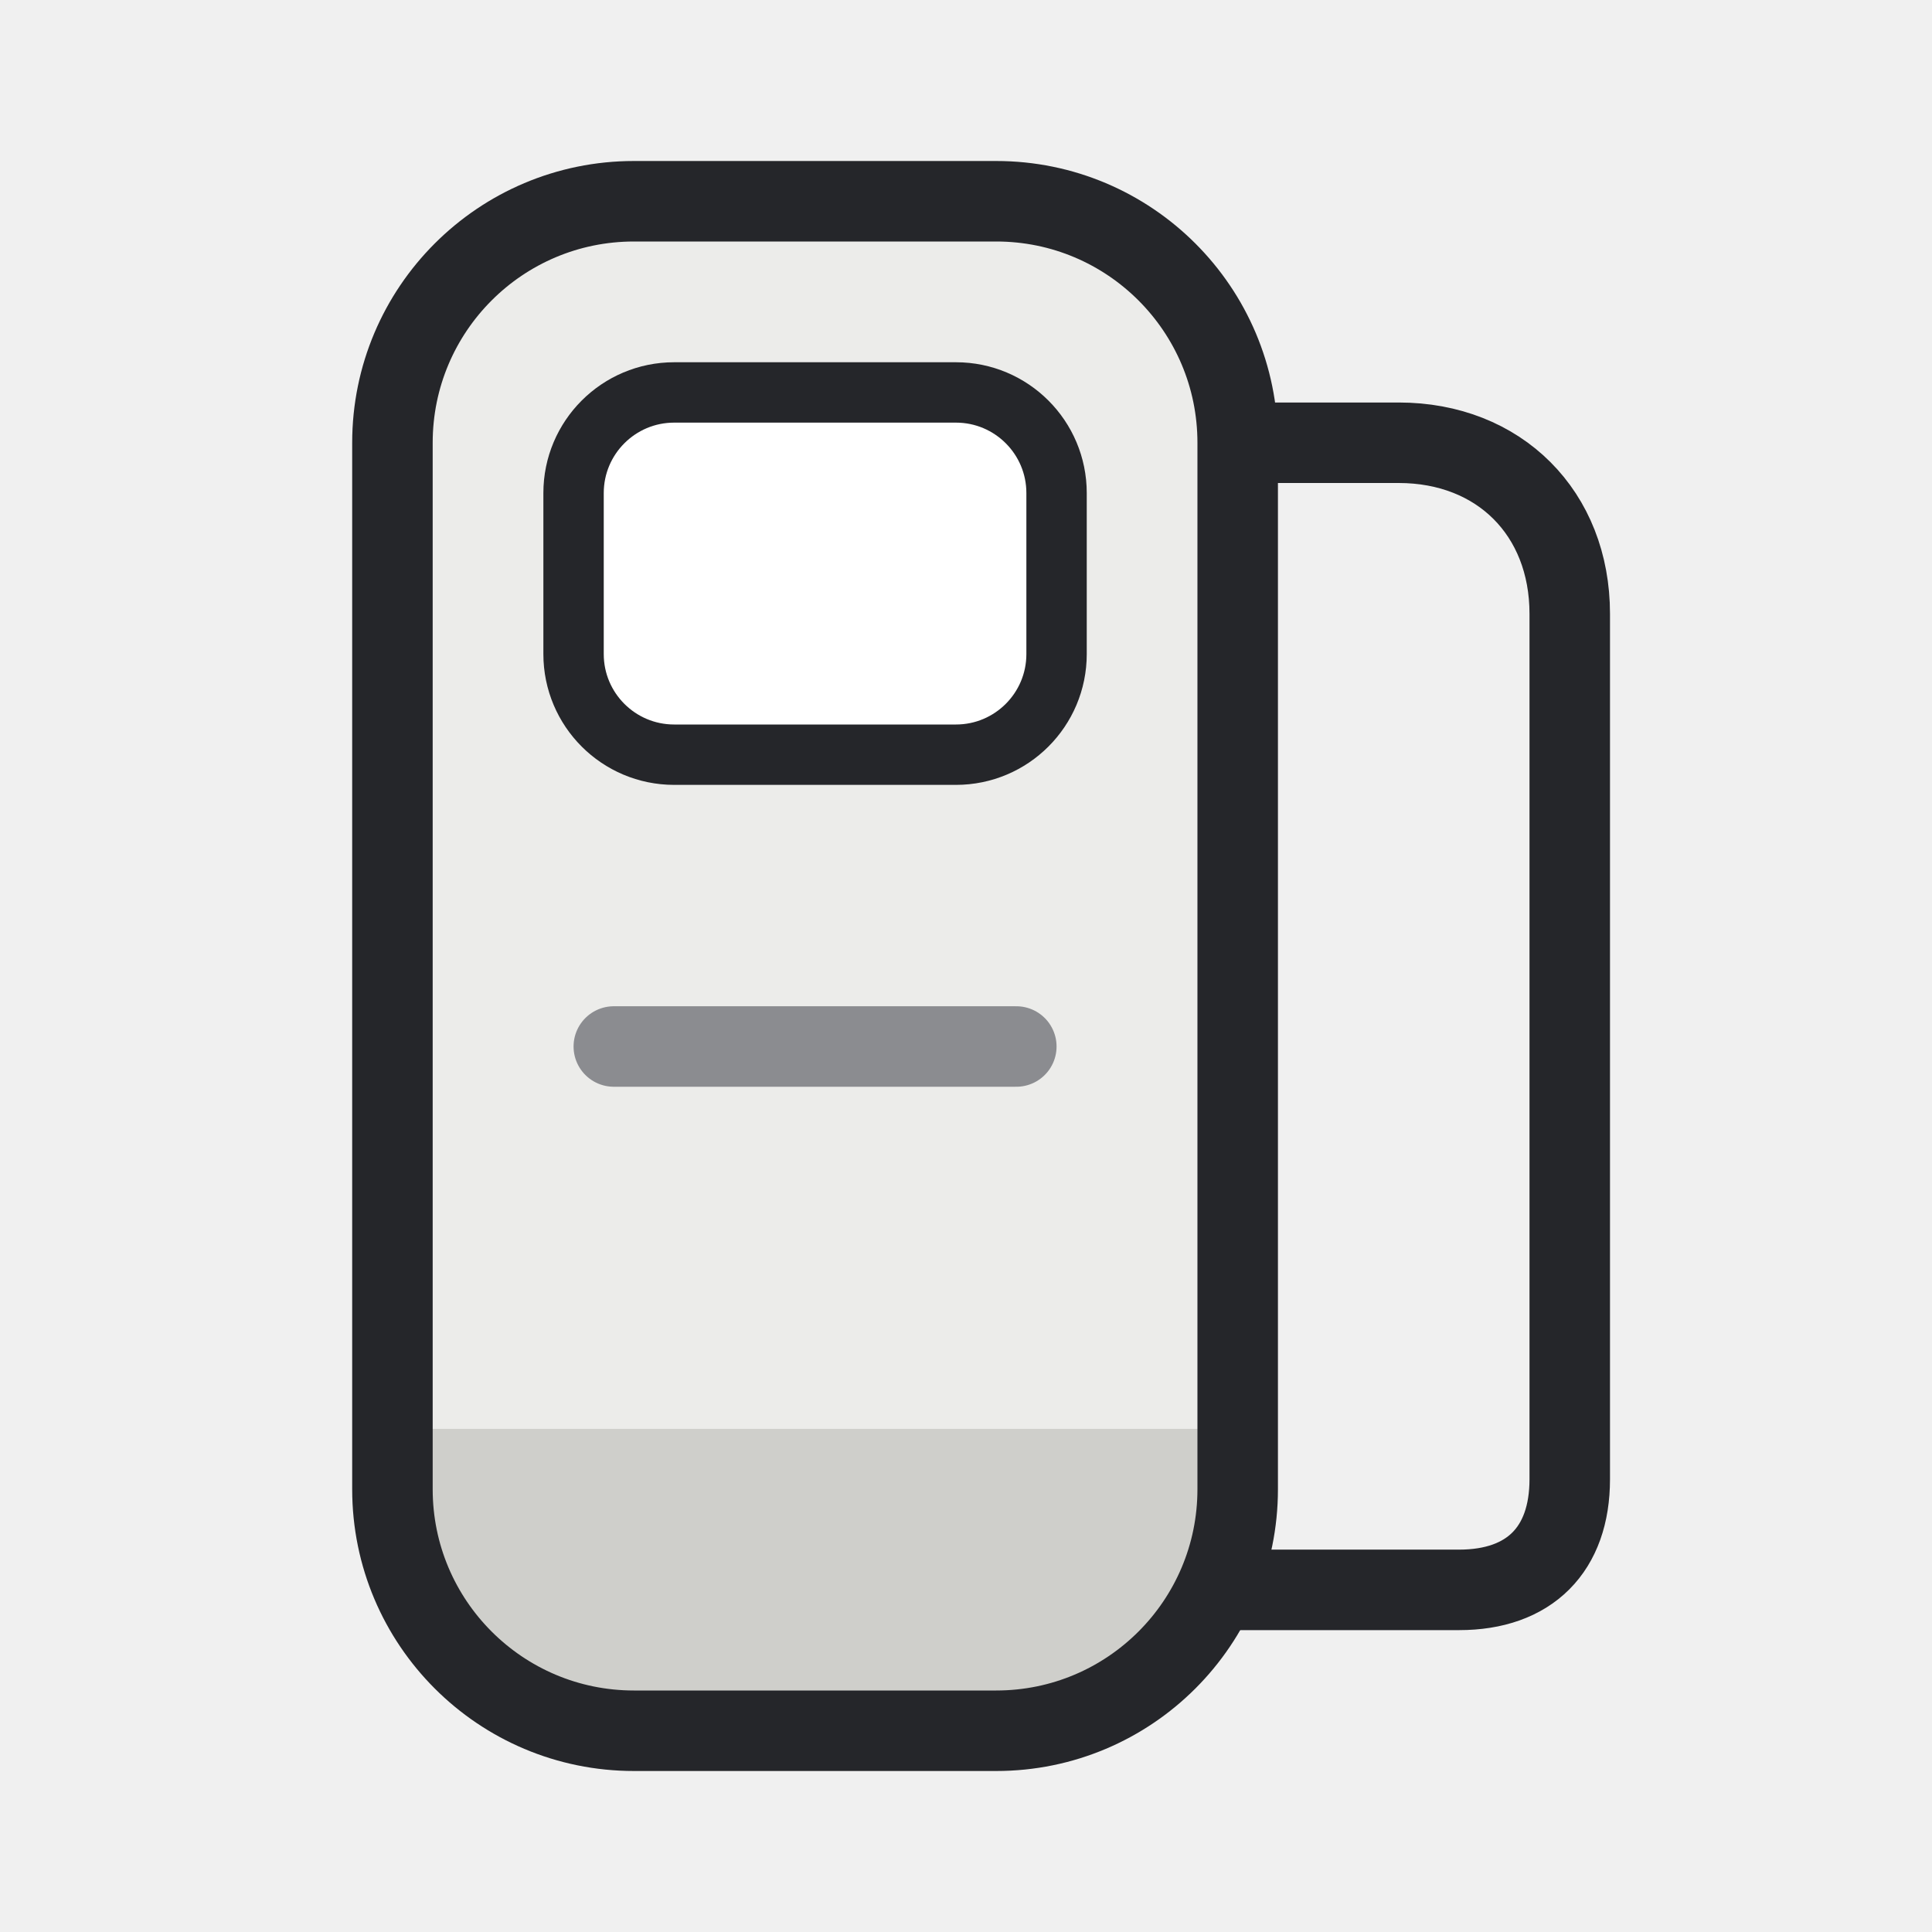
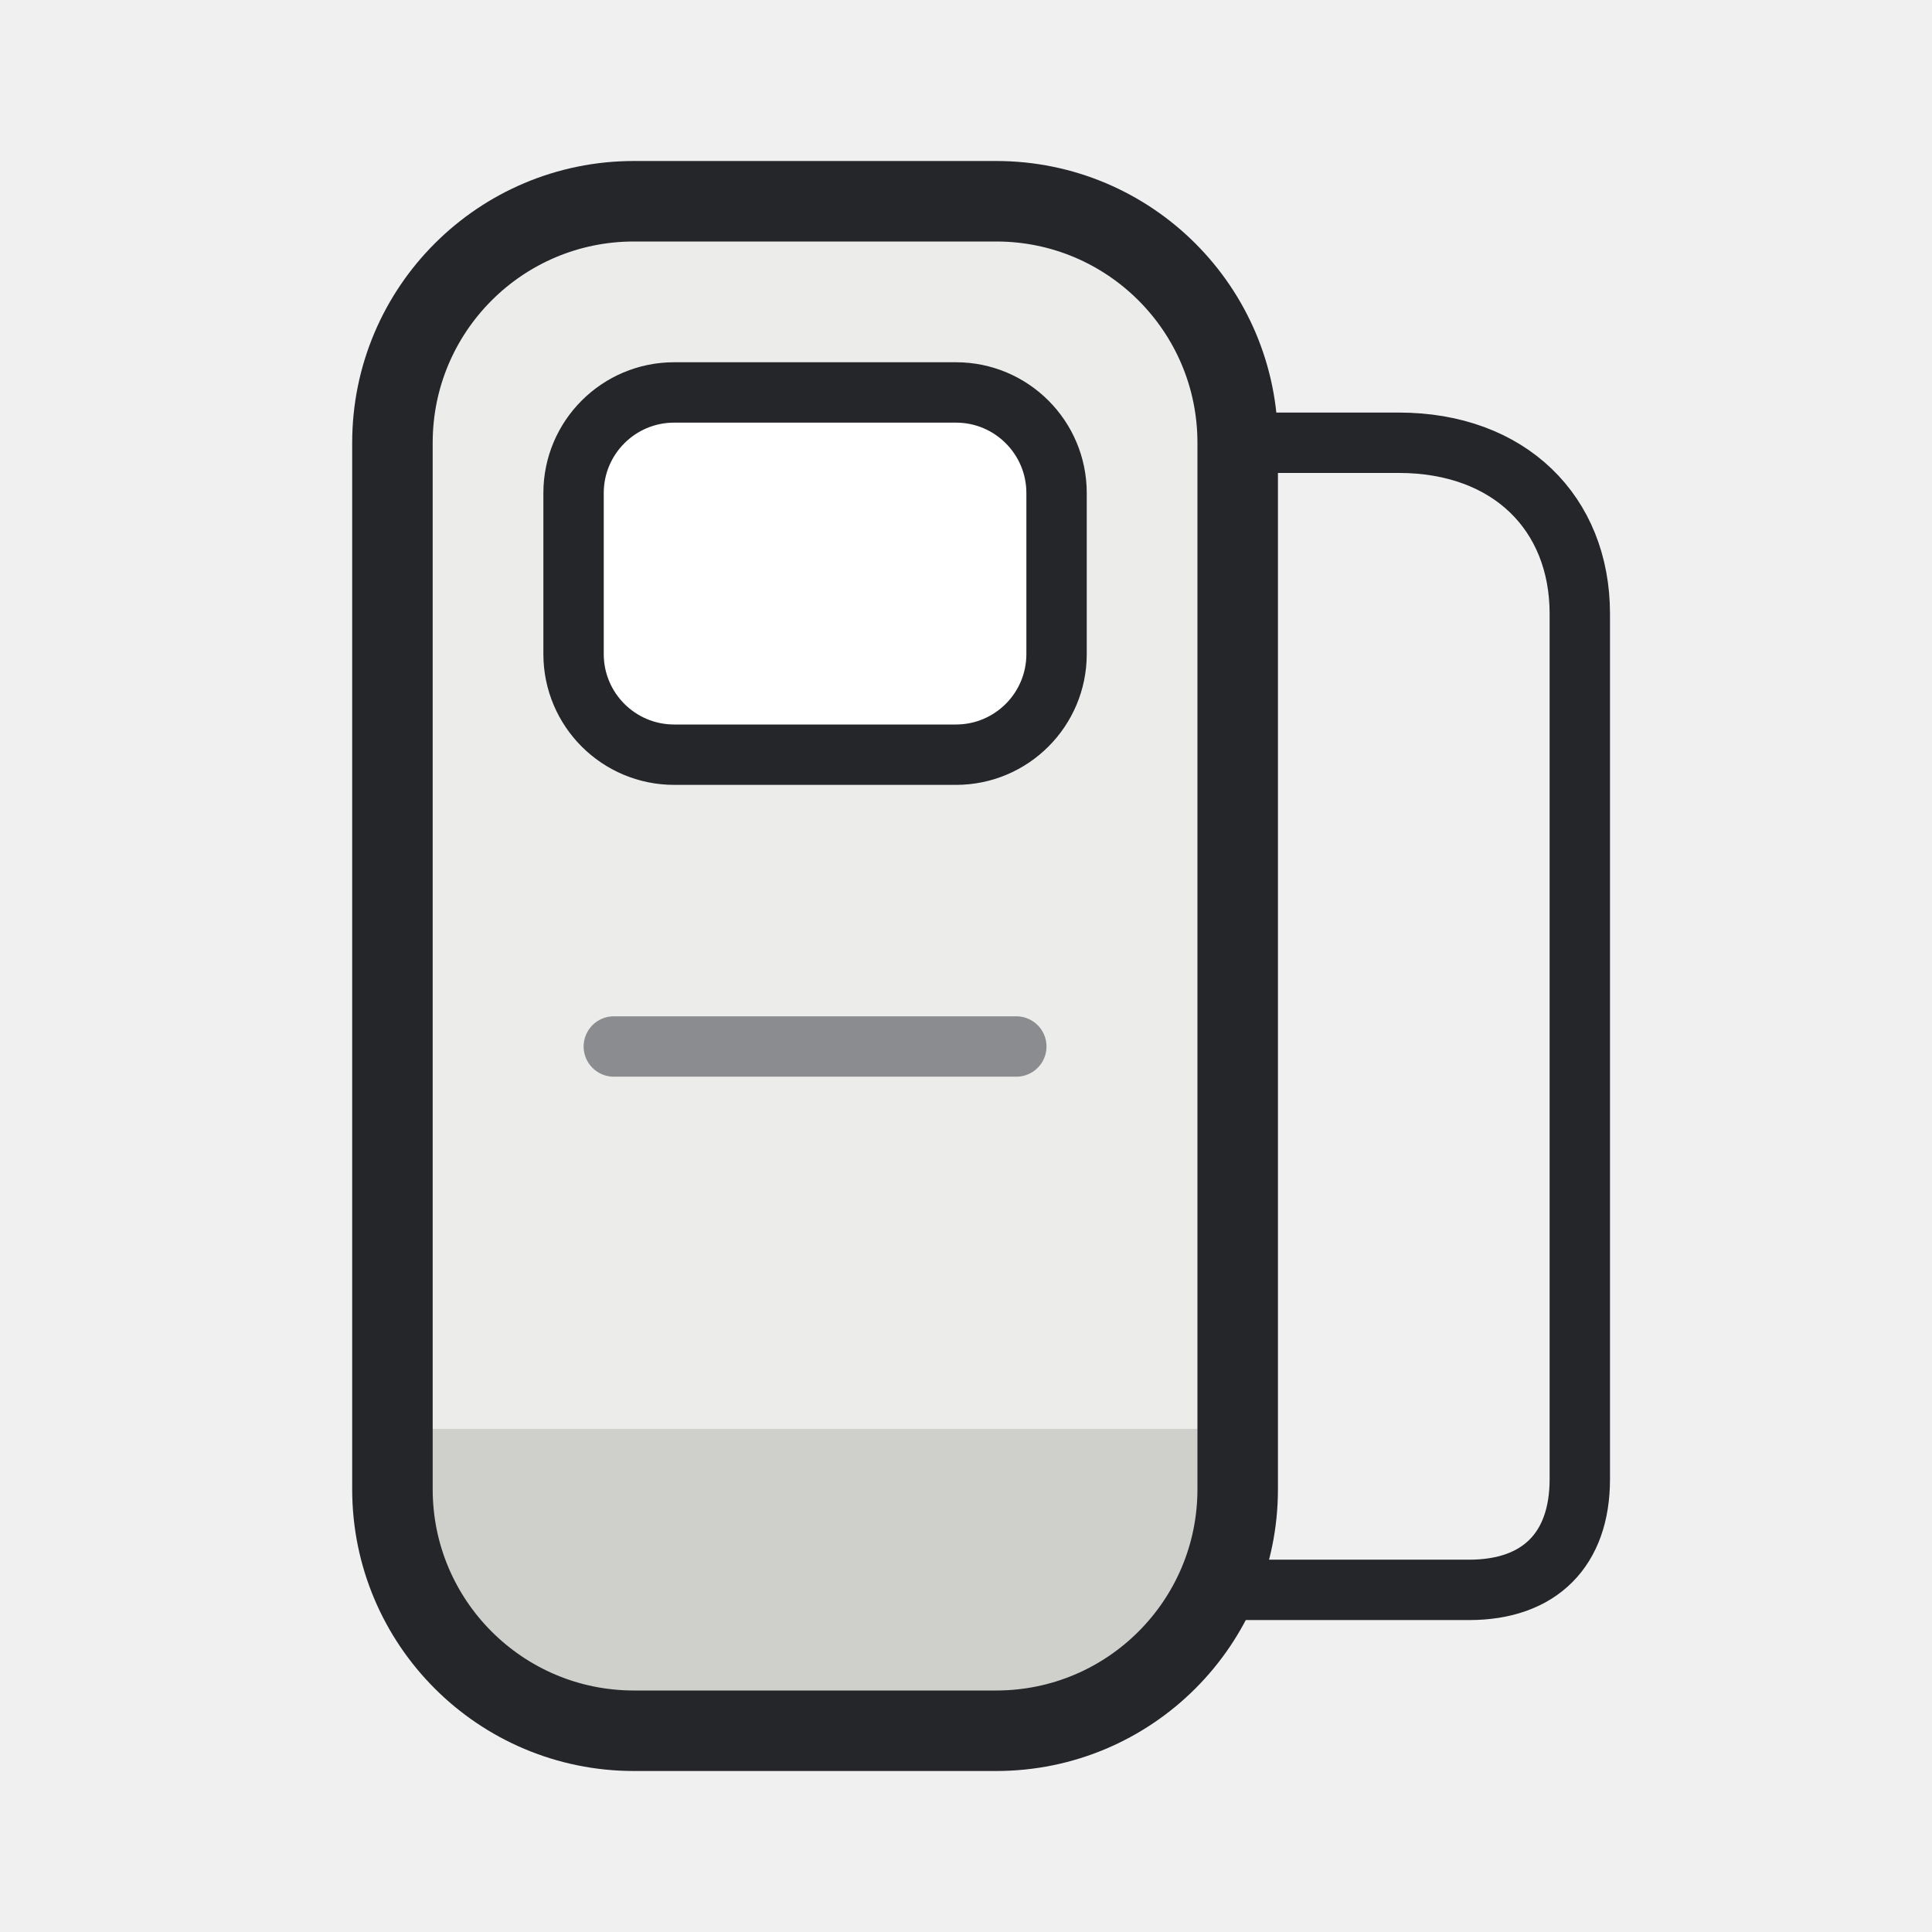
<svg viewBox="0 0 48 48" width="48" height="48" fill="none" stroke="#25262a" stroke-width="1.5" stroke-linecap="round" stroke-linejoin="round" aria-hidden="true">
-   <path d="M30.75 11H34.75C37.25 11 39 12.75 39 15.25V36.75C39 38.5 38 39.5 36.25 39.5H30.75" stroke-width="2" />
+   <path d="M30.75 11H34.75C37.5 11 39.25 12.75 39.25 15.25V36.75C39.25 38.5 38.25 39.5 36.5 39.5H30.75" />
  <rect x="9.75" y="5" width="21" height="38" rx="6" fill="#ececea" stroke="none" />
  <path d="M9.75 35.5H30.75V37A6 6 0 0 1 24.75 43H15.75A6 6 0 0 1 9.75 37Z" fill="#cfcfcb" stroke="none" />
  <rect x="9.75" y="5" width="21" height="38" rx="6" stroke-width="2" />
  <rect x="14.25" y="9.75" width="12" height="9" rx="2.5" fill="#ffffff" />
-   <path d="M15.25 26H25.25" stroke="#8b8c90" stroke-width="2" />
+   <path d="M15.25 26H25.25" stroke="#8b8c90" />
</svg>
